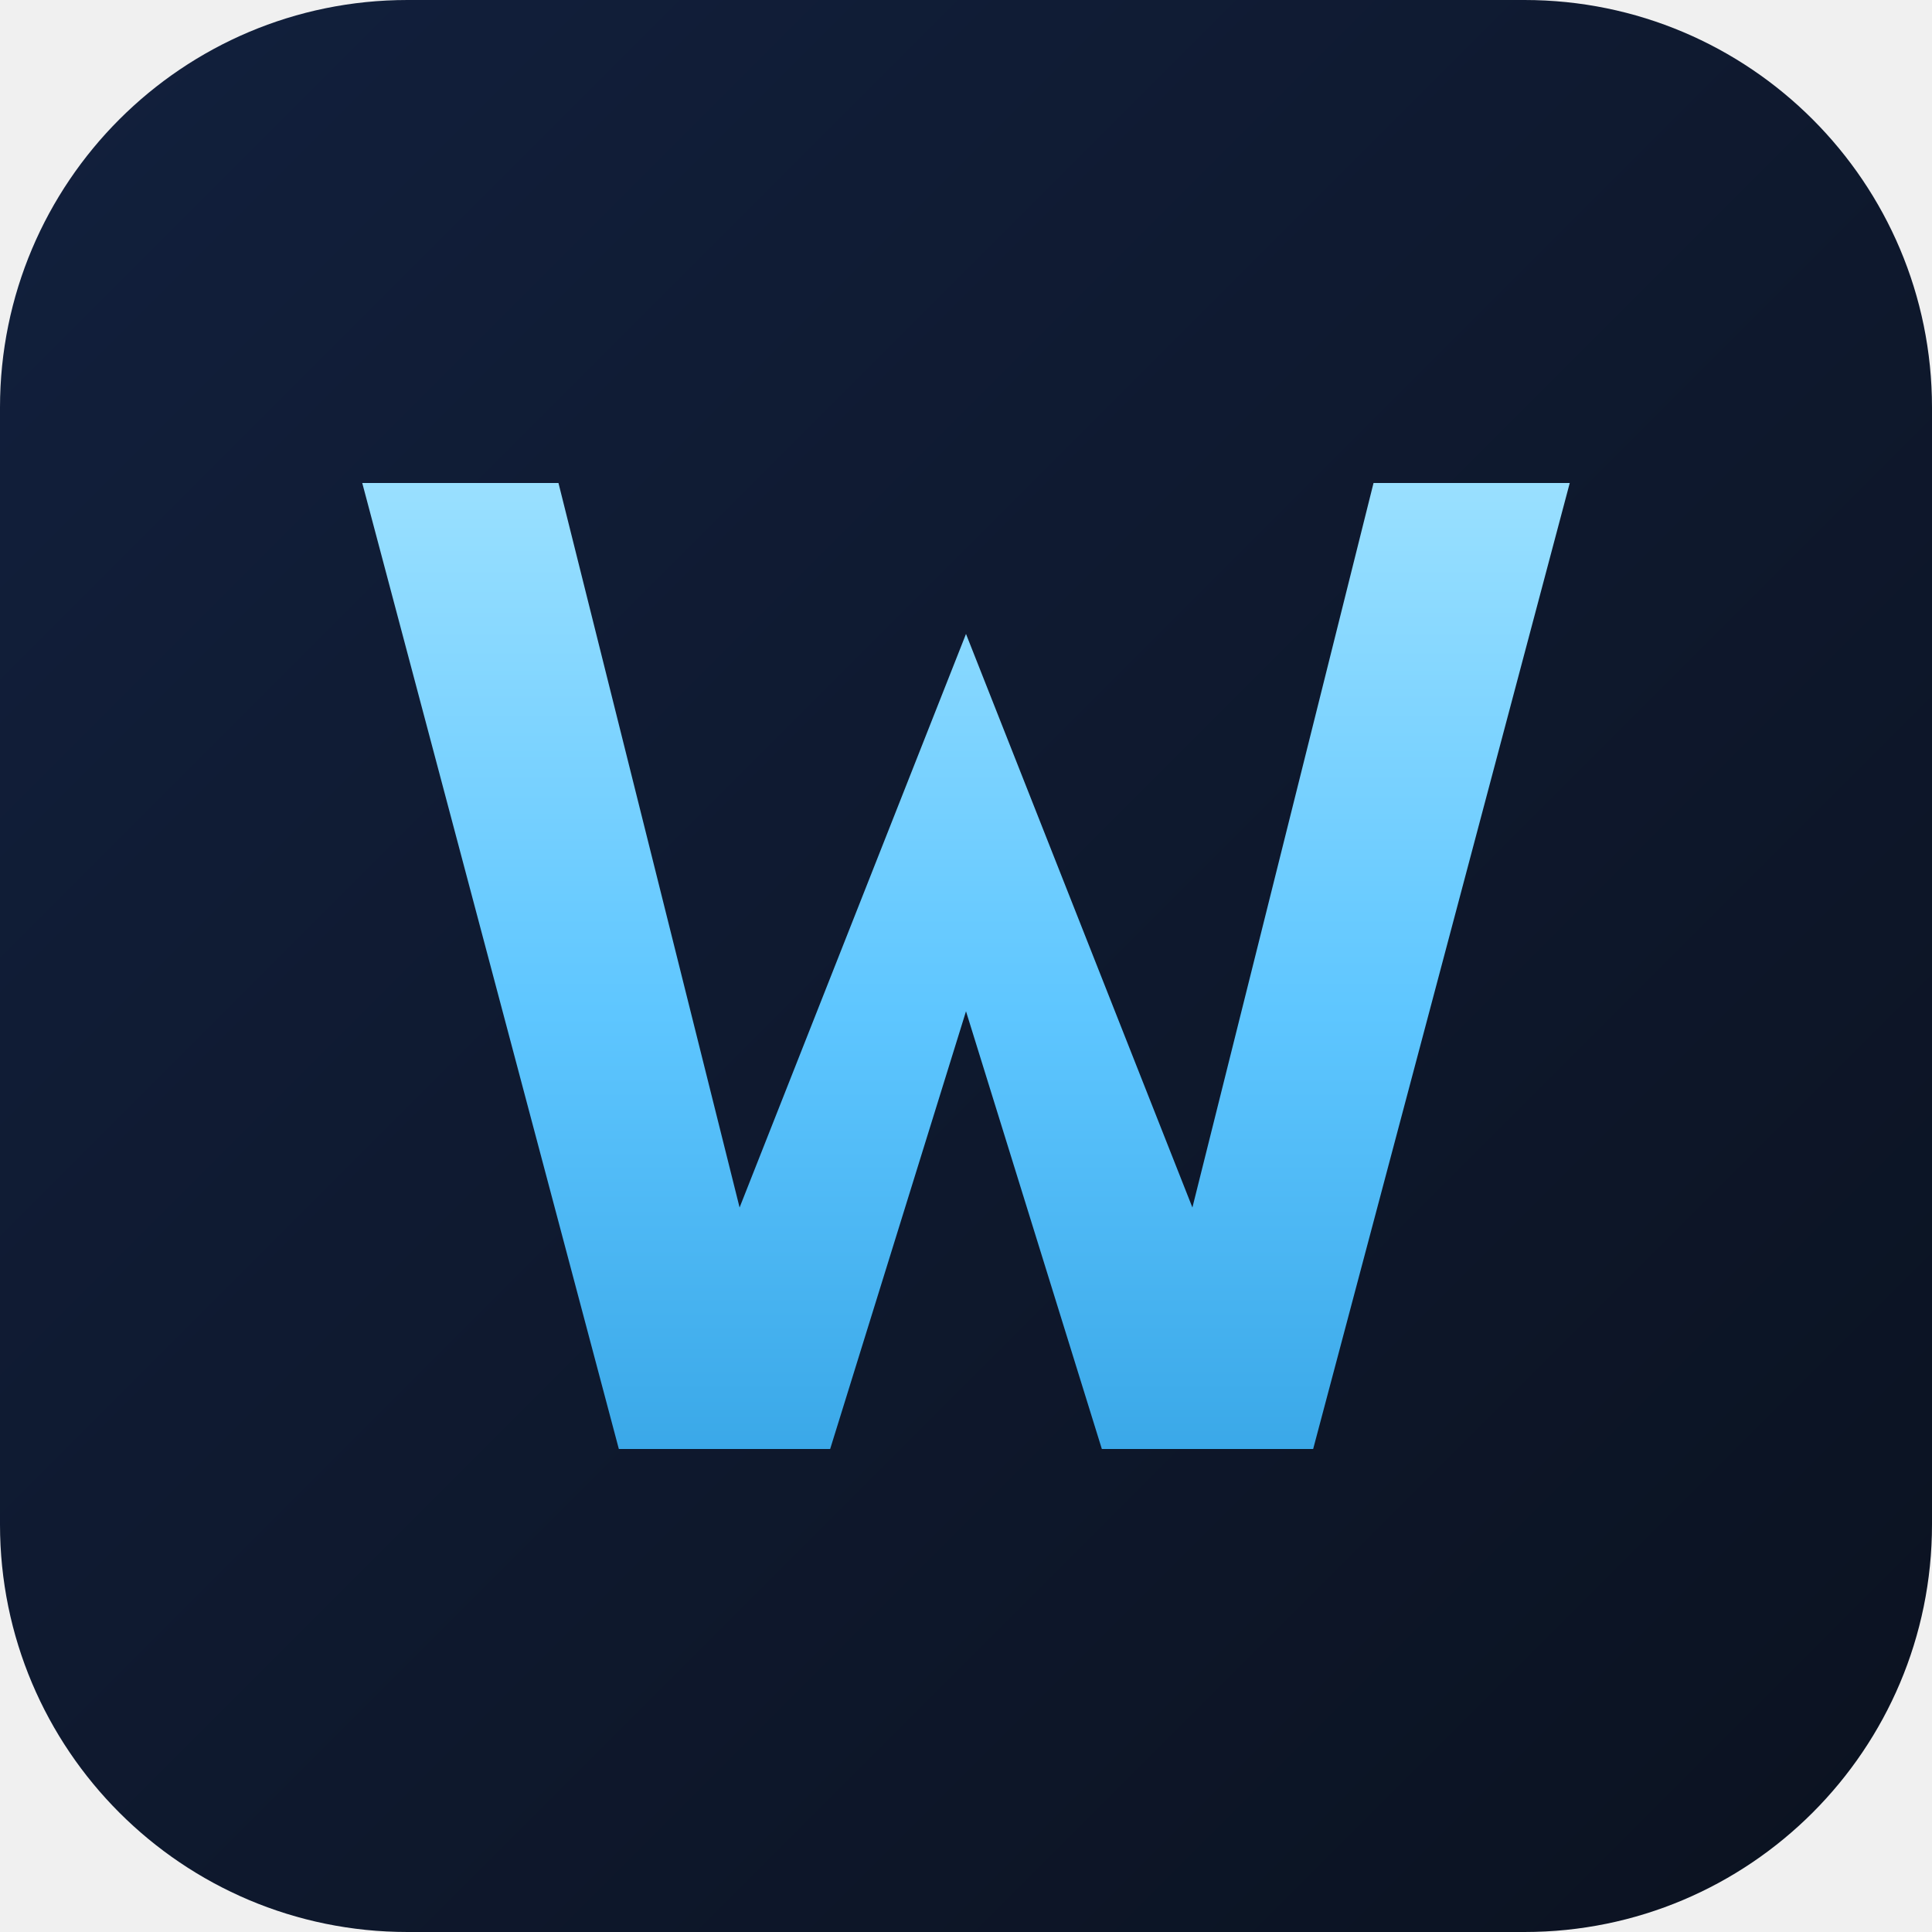
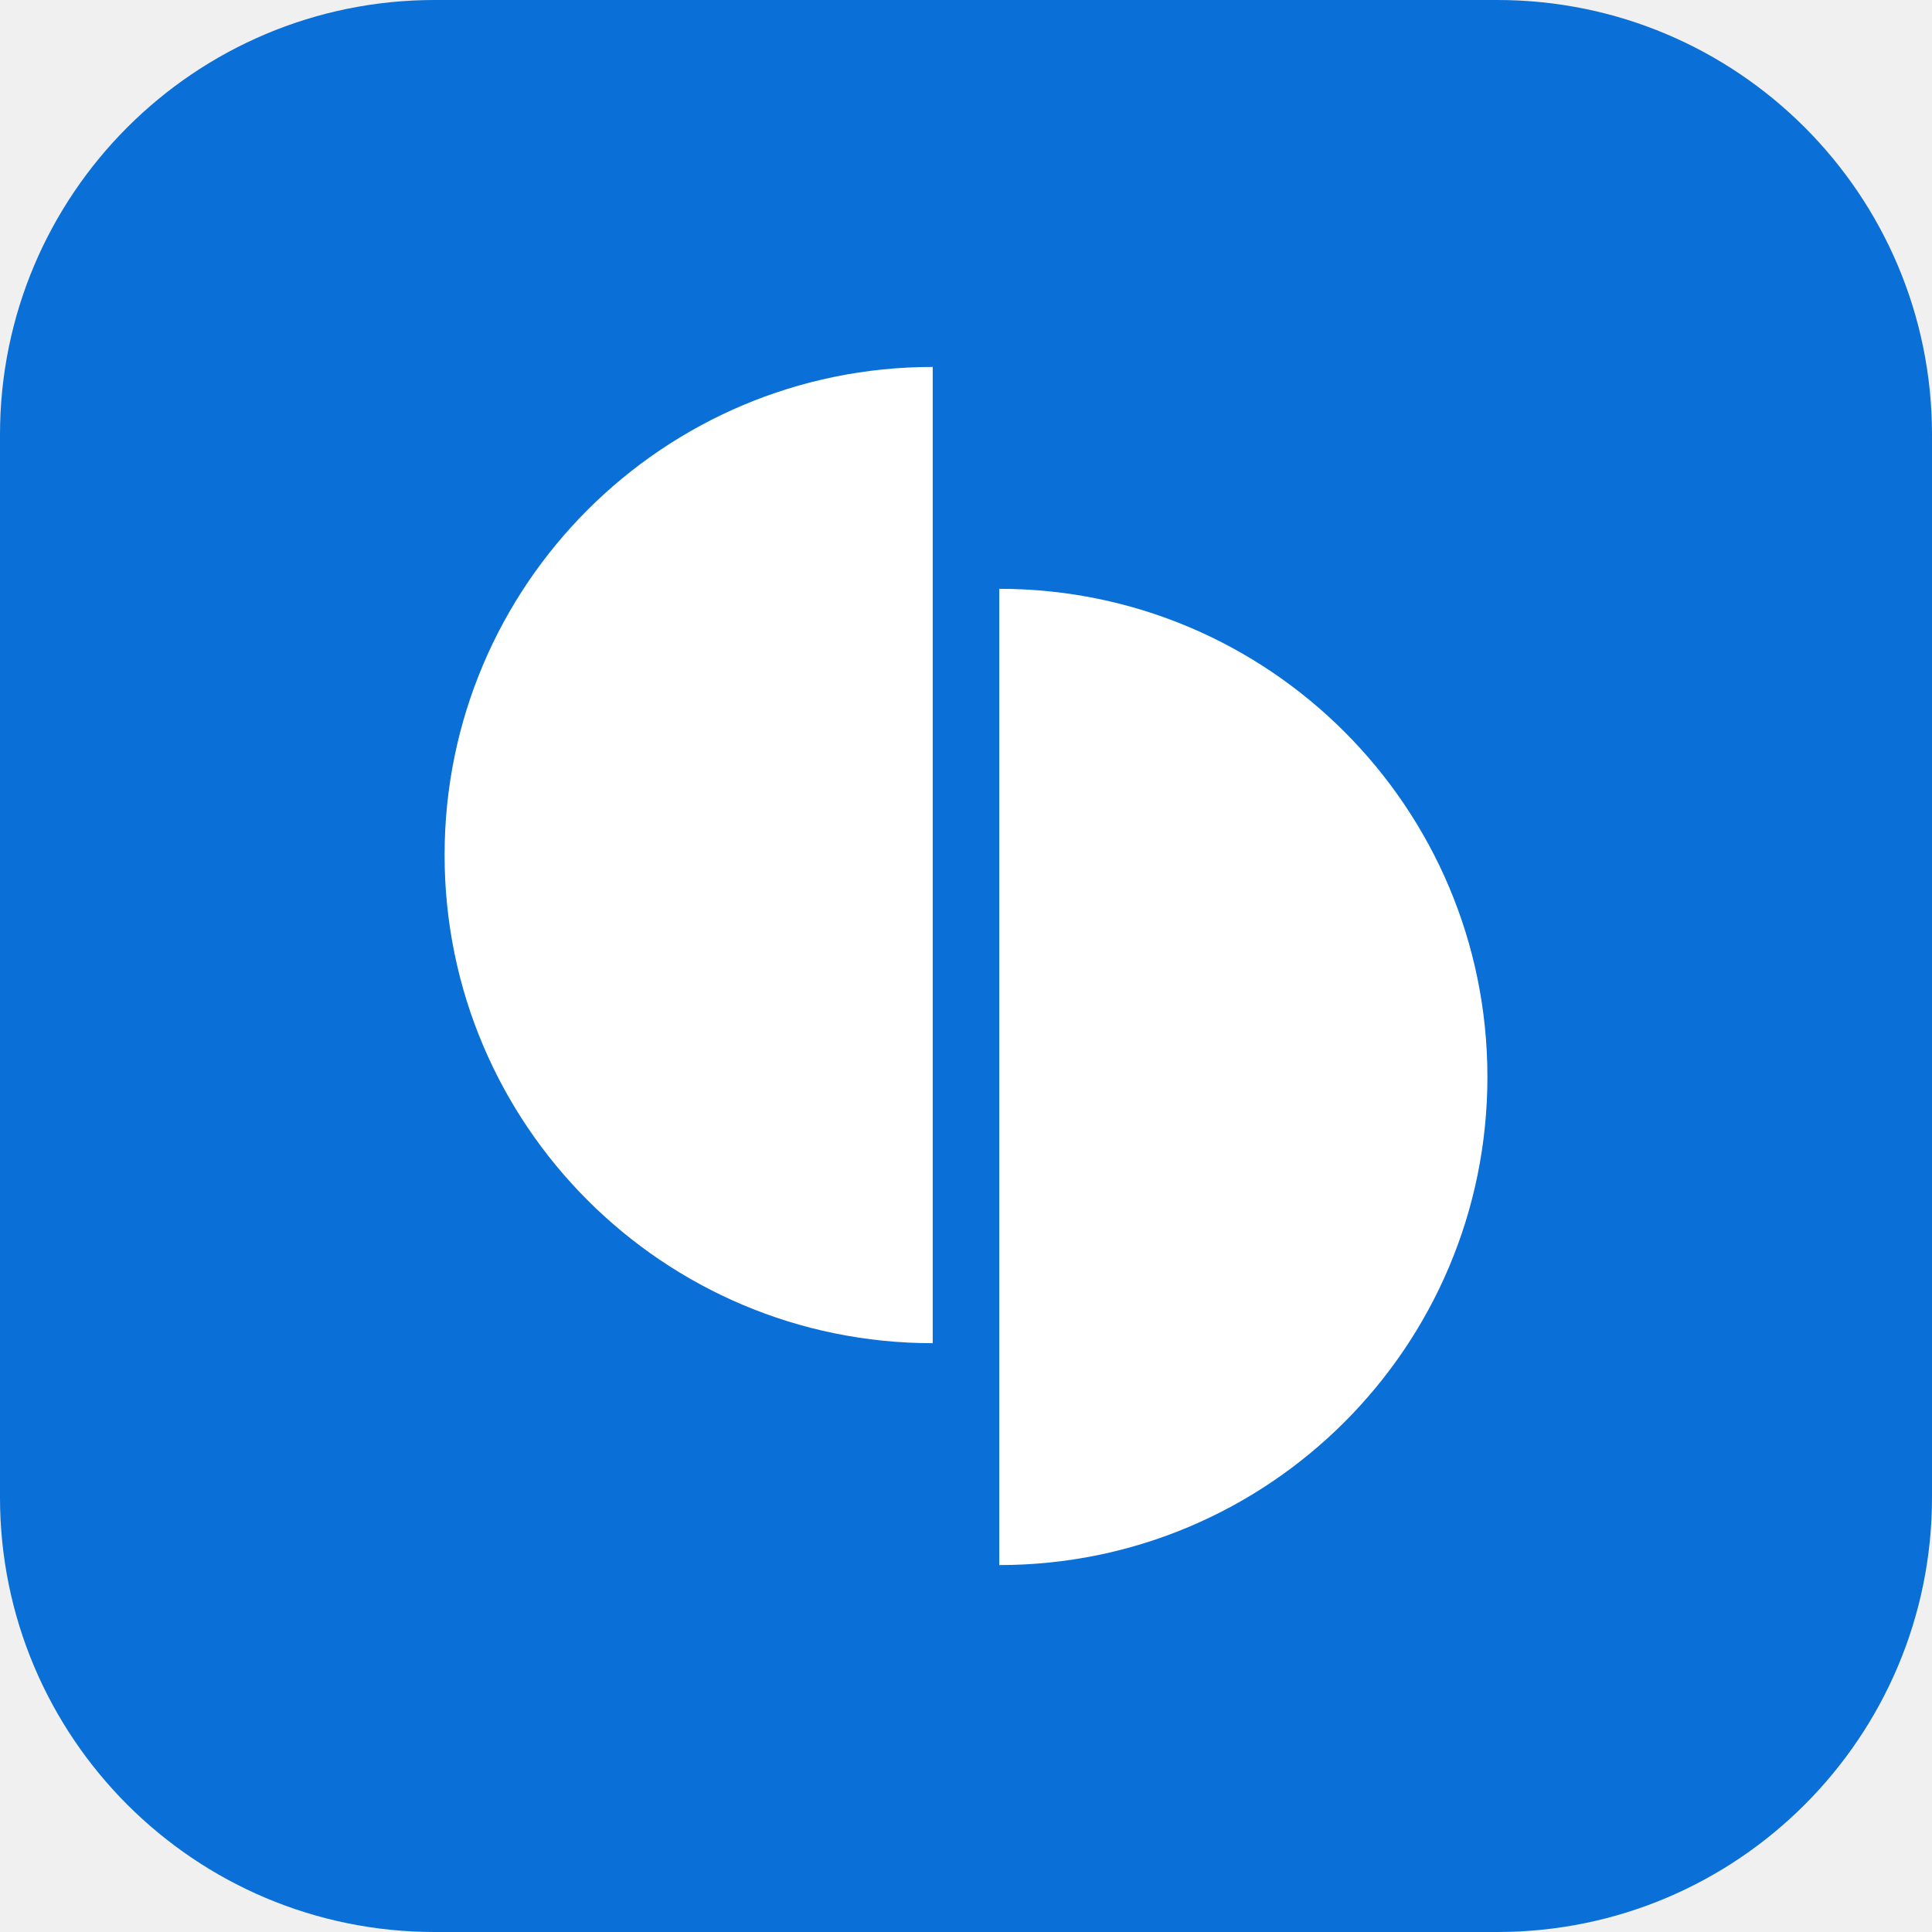
- <svg xmlns="http://www.w3.org/2000/svg" viewBox="0 0 512 512" role="img" aria-label="waterfall">
-   <defs>
-     <linearGradient id="bg" x1="0" y1="0" x2="1" y2="1">
-       <stop offset="0%" stop-color="#12203d" />
-       <stop offset="100%" stop-color="#0b1220" />
-     </linearGradient>
-     <linearGradient id="w" x1="0.5" y1="0" x2="0.5" y2="1">
-       <stop offset="0%" stop-color="#9ae0ff" />
-       <stop offset="55%" stop-color="#5ec6ff" />
-       <stop offset="100%" stop-color="#3aa8e8" />
-     </linearGradient>
-   </defs>
-   <rect width="512" height="512" rx="108" fill="url(#bg)" />
-   <path fill="url(#w)" d="     M 96 128     L 148 128     L 196 320     L 256 168     L 316 320     L 364 128     L 416 128     L 348 384     L 292 384     L 256 268     L 220 384     L 164 384     Z   " />
+ <svg xmlns="http://www.w3.org/2000/svg" viewBox="0 0 256 256" width="256" height="256">
+   <rect width="256" height="256" rx="57.6" fill="#0a6fd6" />
+   <g transform="translate(33.92 33.92) scale(0.735)" fill="#ffffff">
+     <path fill="#ffffff" fill-rule="evenodd" d="M122 20A88 88 0 0 0 122 196ZM134 60A88 88 0 0 1 134 236Z" />
+   </g>
</svg>
